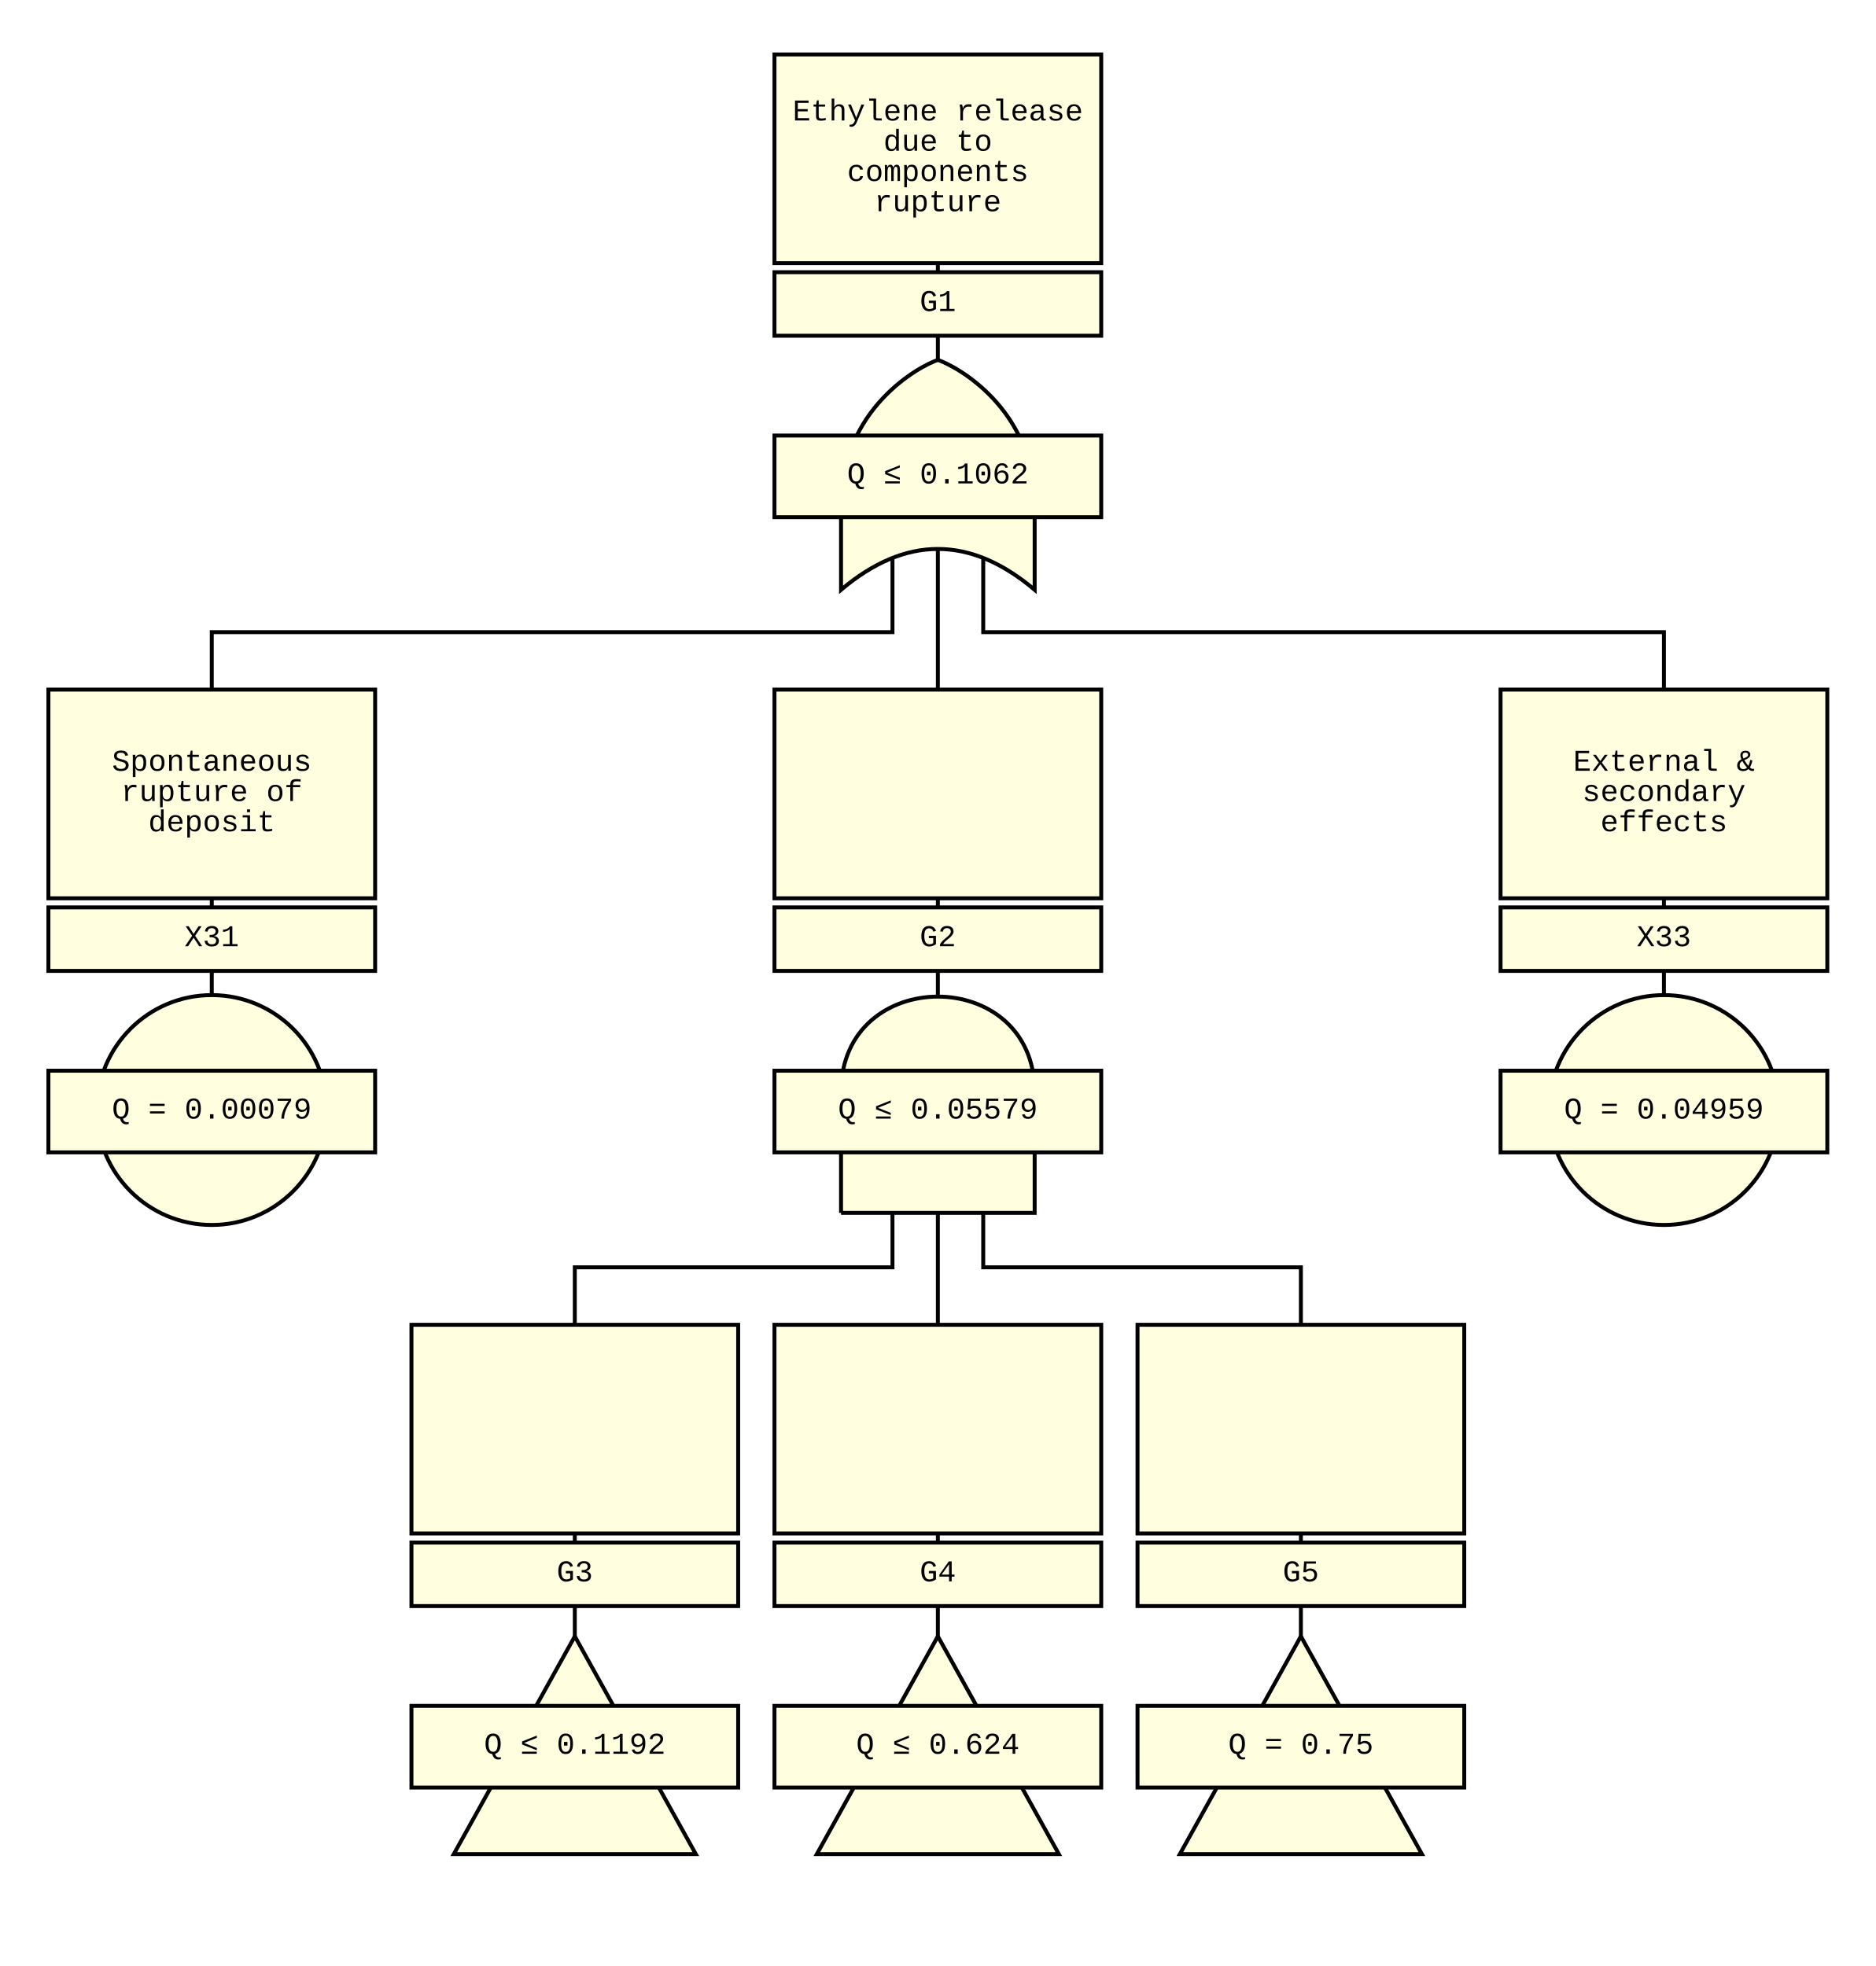
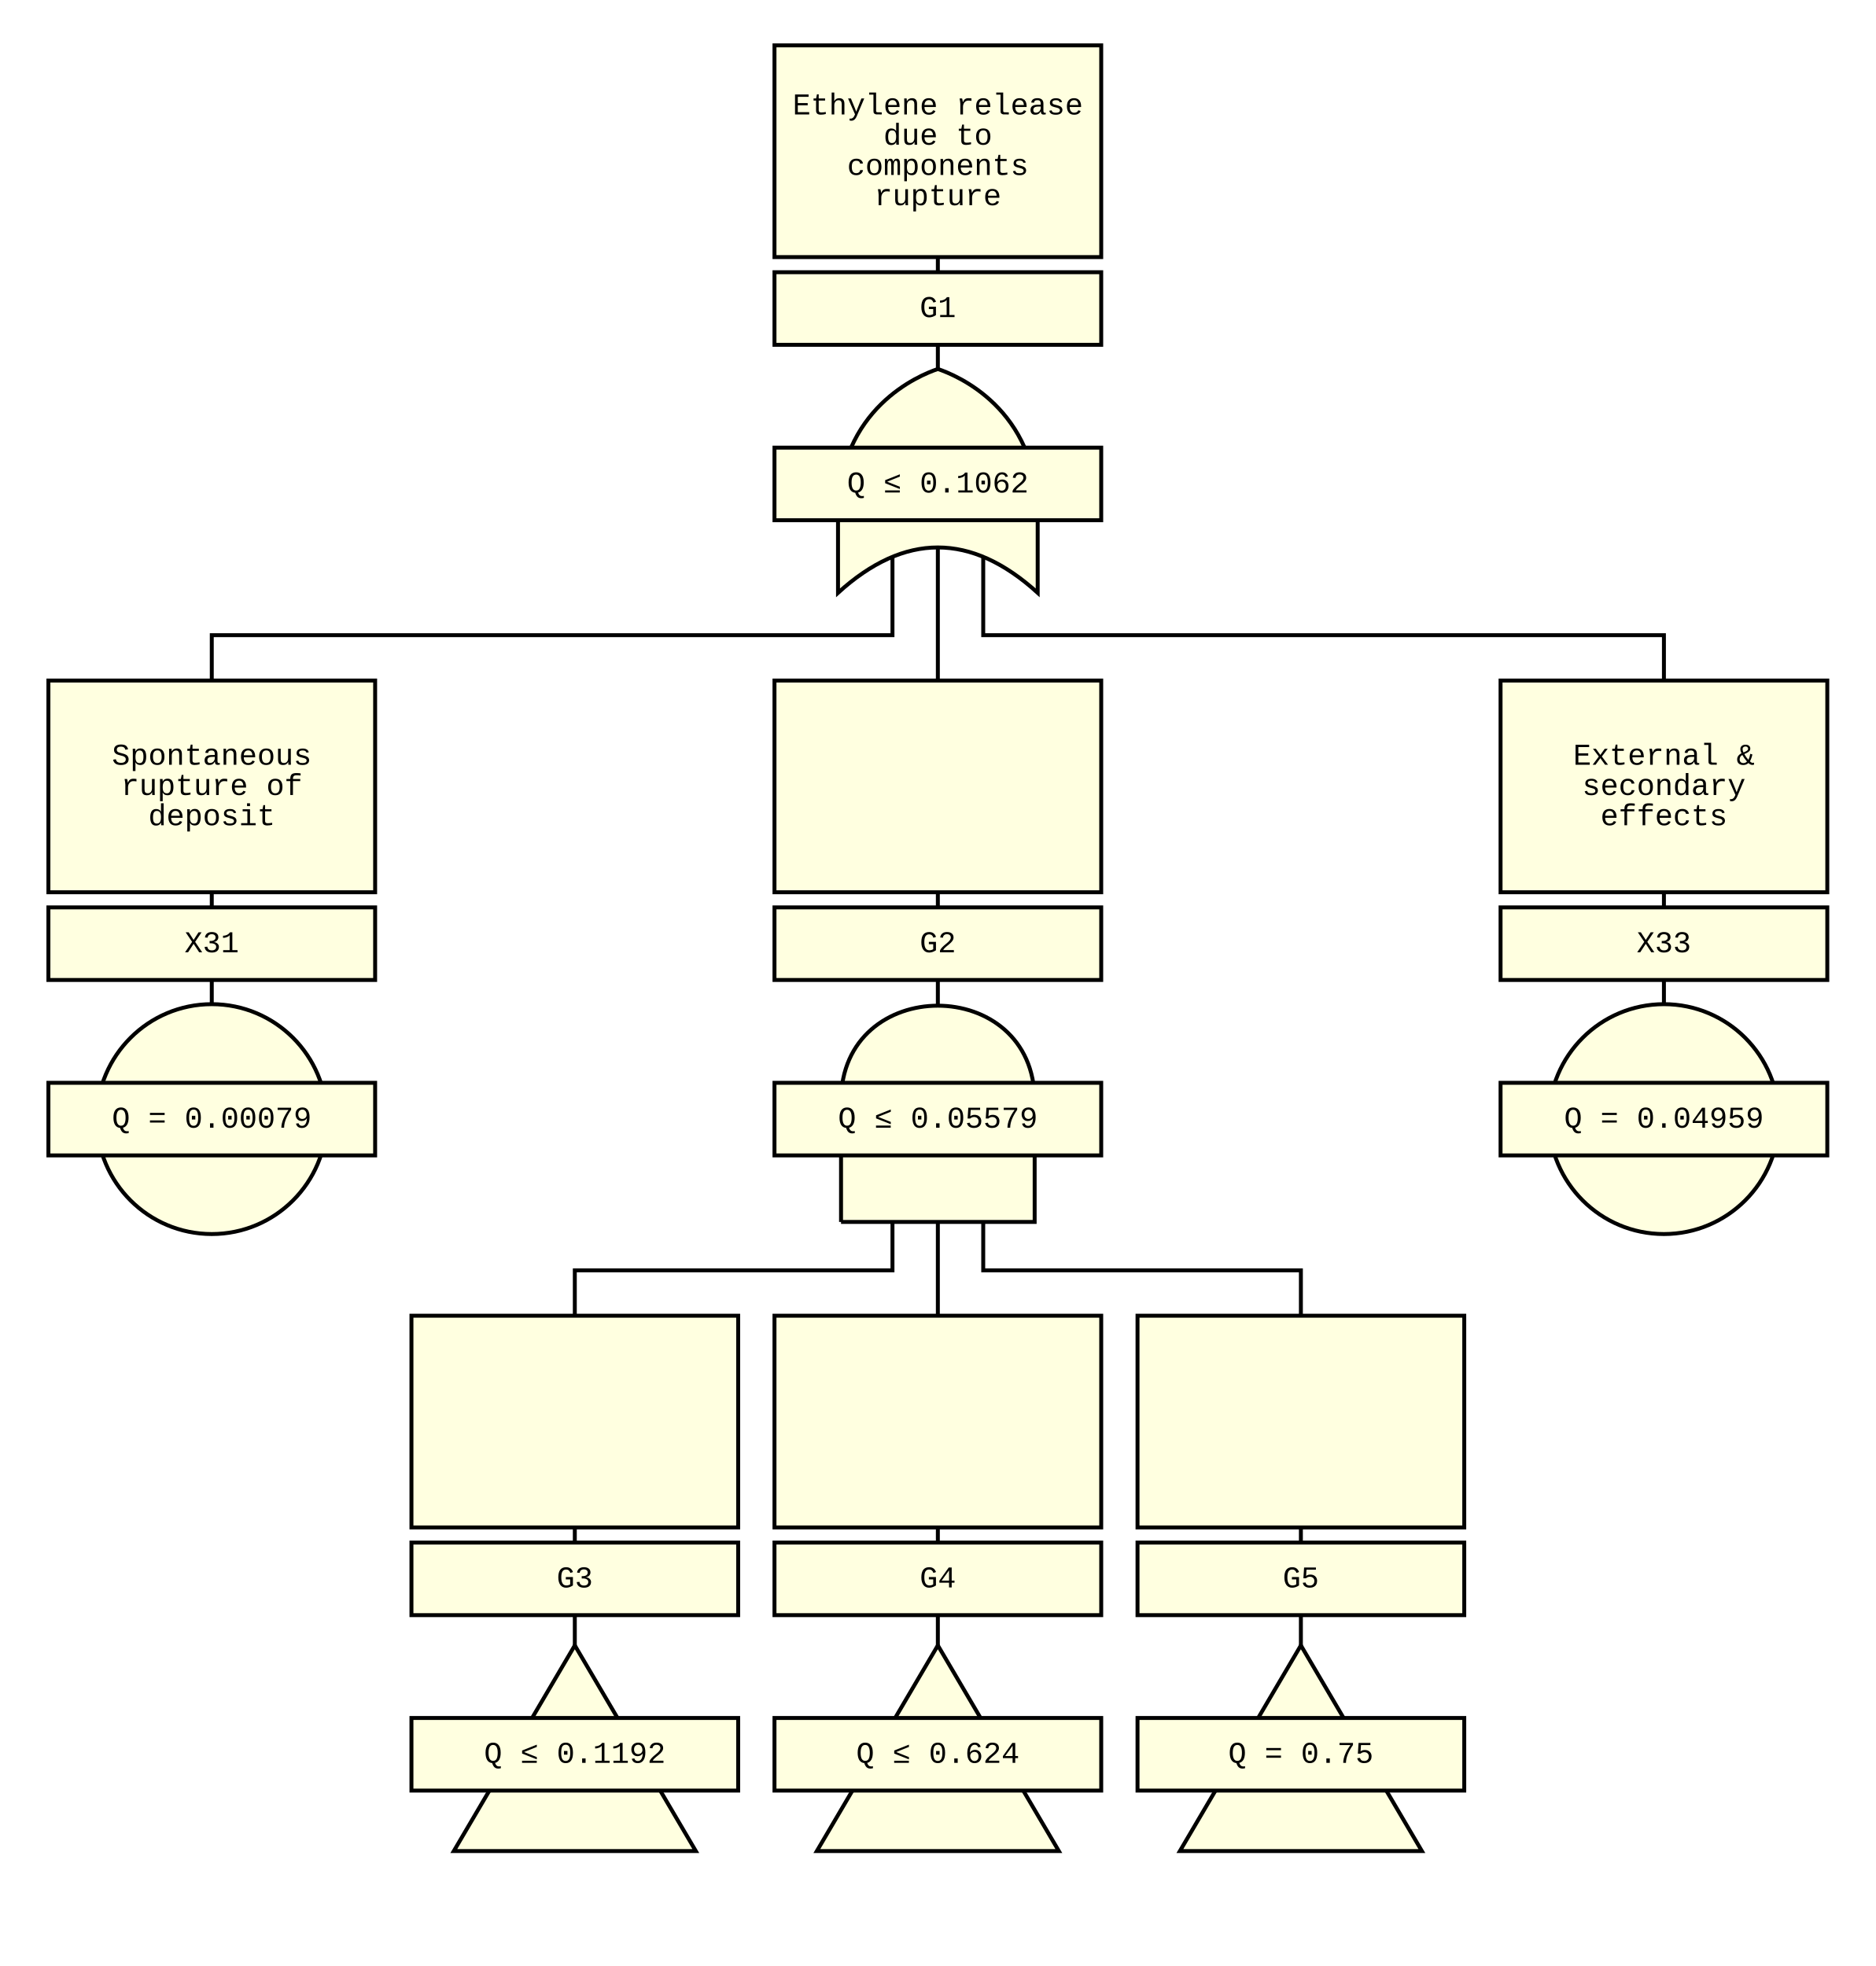
<svg xmlns="http://www.w3.org/2000/svg" viewBox="-10 -10 620 650">
  <style>
circle, path, polygon, rect {
  fill: lightyellow;
}
circle, path, polygon, polyline, rect {
  stroke: black;
  stroke-width: 1.3;
}
polyline {
  fill: none;
}
text {
  dominant-baseline: middle;
  font-family: Cousine, "Courier New", monospace;
  font-size: 10px;
  text-anchor: middle;
}
</style>
-   <polyline points="300,8 300,147" />
-   <polyline points="285,147 285,199 60,199 60,252" />
-   <polyline points="300,147 300,199 300,199 300,252" />
-   <polyline points="315,147 315,199 540,199 540,252" />
-   <rect x="246" y="8" width="108" height="69" />
-   <text x="300" y="27" style="font-size: 10px">Ethylene release</text>
-   <text x="300" y="37" style="font-size: 10px">due to</text>
-   <text x="300" y="47" style="font-size: 10px">components</text>
-   <text x="300" y="57" style="font-size: 10px">rupture</text>
-   <rect x="246" y="80" width="108" height="21" />
-   <text x="300" y="90">G1</text>
-   <path d="M300,109 C294,111 268,125 268,157 L268,185 Q300,158 332,185 L332,157 C332,125 306,111 300,109" />
-   <rect x="246" y="134" width="108" height="27" />
-   <text x="300" y="147">Q ≤ 0.1062</text>
-   <polyline points="60,218 60,357" />
-   <rect x="6" y="218" width="108" height="69" />
-   <text x="60" y="242" style="font-size: 10px">Spontaneous</text>
-   <text x="60" y="252" style="font-size: 10px">rupture of</text>
-   <text x="60" y="262" style="font-size: 10px">deposit</text>
-   <rect x="6" y="290" width="108" height="21" />
-   <text x="60" y="300">X31</text>
-   <circle cx="60" cy="357" r="38" />
-   <rect x="6" y="344" width="108" height="27" />
-   <text x="60" y="357">Q = 0.00079</text>
-   <polyline points="300,218 300,357" />
-   <polyline points="285,357 285,409 180,409 180,462" />
-   <polyline points="300,357 300,409 300,409 300,462" />
-   <polyline points="315,357 315,409 420,409 420,462" />
-   <rect x="246" y="218" width="108" height="69" />
-   <rect x="246" y="290" width="108" height="21" />
-   <text x="300" y="300">G2</text>
-   <path d="M268,391 L332,391 L332,351 C332,309 268,309 268,351 L268,391 " />
-   <rect x="246" y="344" width="108" height="27" />
-   <text x="300" y="357">Q ≤ 0.05579</text>
-   <polyline points="180,428 180,567" />
-   <rect x="126" y="428" width="108" height="69" />
-   <rect x="126" y="500" width="108" height="21" />
-   <text x="180" y="510">G3</text>
-   <polygon points="180,531 140,603 220,603" />
-   <rect x="126" y="554" width="108" height="27" />
-   <text x="180" y="567">Q ≤ 0.1192</text>
-   <polyline points="300,428 300,567" />
-   <rect x="246" y="428" width="108" height="69" />
-   <rect x="246" y="500" width="108" height="21" />
-   <text x="300" y="510">G4</text>
-   <polygon points="300,531 260,603 340,603" />
-   <rect x="246" y="554" width="108" height="27" />
-   <text x="300" y="567">Q ≤ 0.624</text>
-   <polyline points="420,428 420,567" />
-   <rect x="366" y="428" width="108" height="69" />
-   <rect x="366" y="500" width="108" height="21" />
-   <text x="420" y="510">G5</text>
-   <polygon points="420,531 380,603 460,603" />
-   <rect x="366" y="554" width="108" height="27" />
-   <text x="420" y="567">Q = 0.75</text>
-   <polyline points="540,218 540,357" />
-   <rect x="486" y="218" width="108" height="69" />
-   <text x="540" y="242" style="font-size: 10px">External &amp;</text>
-   <text x="540" y="252" style="font-size: 10px">secondary</text>
-   <text x="540" y="262" style="font-size: 10px">effects</text>
-   <rect x="486" y="290" width="108" height="21" />
-   <text x="540" y="300">X33</text>
-   <circle cx="540" cy="357" r="38" />
-   <rect x="486" y="344" width="108" height="27" />
-   <text x="540" y="357">Q = 0.04959</text>
+   <polyline points="300,5 300,150" />
+   <polyline points="285,150 285,200 60,200 60,250" />
+   <polyline points="300,150 300,200 300,200 300,250" />
+   <polyline points="315,150 315,200 540,200 540,250" />
+   <rect x="246" y="5" width="108" height="70" />
+   <text x="300" y="25" style="font-size: 10px">Ethylene release</text>
+   <text x="300" y="35" style="font-size: 10px">due to</text>
+   <text x="300" y="45" style="font-size: 10px">components</text>
+   <text x="300" y="55" style="font-size: 10px">rupture</text>
+   <rect x="246" y="80" width="108" height="24" />
+   <text x="300" y="92">G1</text>
+   <path d="M300,112 C294,114 267,125 267,160 L267,186 Q300,156 333,186 L333,160 C333,125 306,114 300,112" />
+   <rect x="246" y="138" width="108" height="24" />
+   <text x="300" y="150">Q ≤ 0.1062</text>
+   <polyline points="60,215 60,360" />
+   <rect x="6" y="215" width="108" height="70" />
+   <text x="60" y="240" style="font-size: 10px">Spontaneous</text>
+   <text x="60" y="250" style="font-size: 10px">rupture of</text>
+   <text x="60" y="260" style="font-size: 10px">deposit</text>
+   <rect x="6" y="290" width="108" height="24" />
+   <text x="60" y="302">X31</text>
+   <circle cx="60" cy="360" r="38" />
+   <rect x="6" y="348" width="108" height="24" />
+   <text x="60" y="360">Q = 0.00079</text>
+   <polyline points="300,215 300,360" />
+   <polyline points="285,360 285,410 180,410 180,460" />
+   <polyline points="300,360 300,410 300,410 300,460" />
+   <polyline points="315,360 315,410 420,410 420,460" />
+   <rect x="246" y="215" width="108" height="70" />
+   <rect x="246" y="290" width="108" height="24" />
+   <text x="300" y="302">G2</text>
+   <path d="M268,394 L332,394 L332,354 C332,312 268,312 268,354 L268,394 " />
+   <rect x="246" y="348" width="108" height="24" />
+   <text x="300" y="360">Q ≤ 0.05579</text>
+   <polyline points="180,425 180,570" />
+   <rect x="126" y="425" width="108" height="70" />
+   <rect x="126" y="500" width="108" height="24" />
+   <text x="180" y="512">G3</text>
+   <polygon points="180,534 140,602 220,602" />
+   <rect x="126" y="558" width="108" height="24" />
+   <text x="180" y="570">Q ≤ 0.1192</text>
+   <polyline points="300,425 300,570" />
+   <rect x="246" y="425" width="108" height="70" />
+   <rect x="246" y="500" width="108" height="24" />
+   <text x="300" y="512">G4</text>
+   <polygon points="300,534 260,602 340,602" />
+   <rect x="246" y="558" width="108" height="24" />
+   <text x="300" y="570">Q ≤ 0.624</text>
+   <polyline points="420,425 420,570" />
+   <rect x="366" y="425" width="108" height="70" />
+   <rect x="366" y="500" width="108" height="24" />
+   <text x="420" y="512">G5</text>
+   <polygon points="420,534 380,602 460,602" />
+   <rect x="366" y="558" width="108" height="24" />
+   <text x="420" y="570">Q = 0.75</text>
+   <polyline points="540,215 540,360" />
+   <rect x="486" y="215" width="108" height="70" />
+   <text x="540" y="240" style="font-size: 10px">External &amp;</text>
+   <text x="540" y="250" style="font-size: 10px">secondary</text>
+   <text x="540" y="260" style="font-size: 10px">effects</text>
+   <rect x="486" y="290" width="108" height="24" />
+   <text x="540" y="302">X33</text>
+   <circle cx="540" cy="360" r="38" />
+   <rect x="486" y="348" width="108" height="24" />
+   <text x="540" y="360">Q = 0.04959</text>
</svg>
